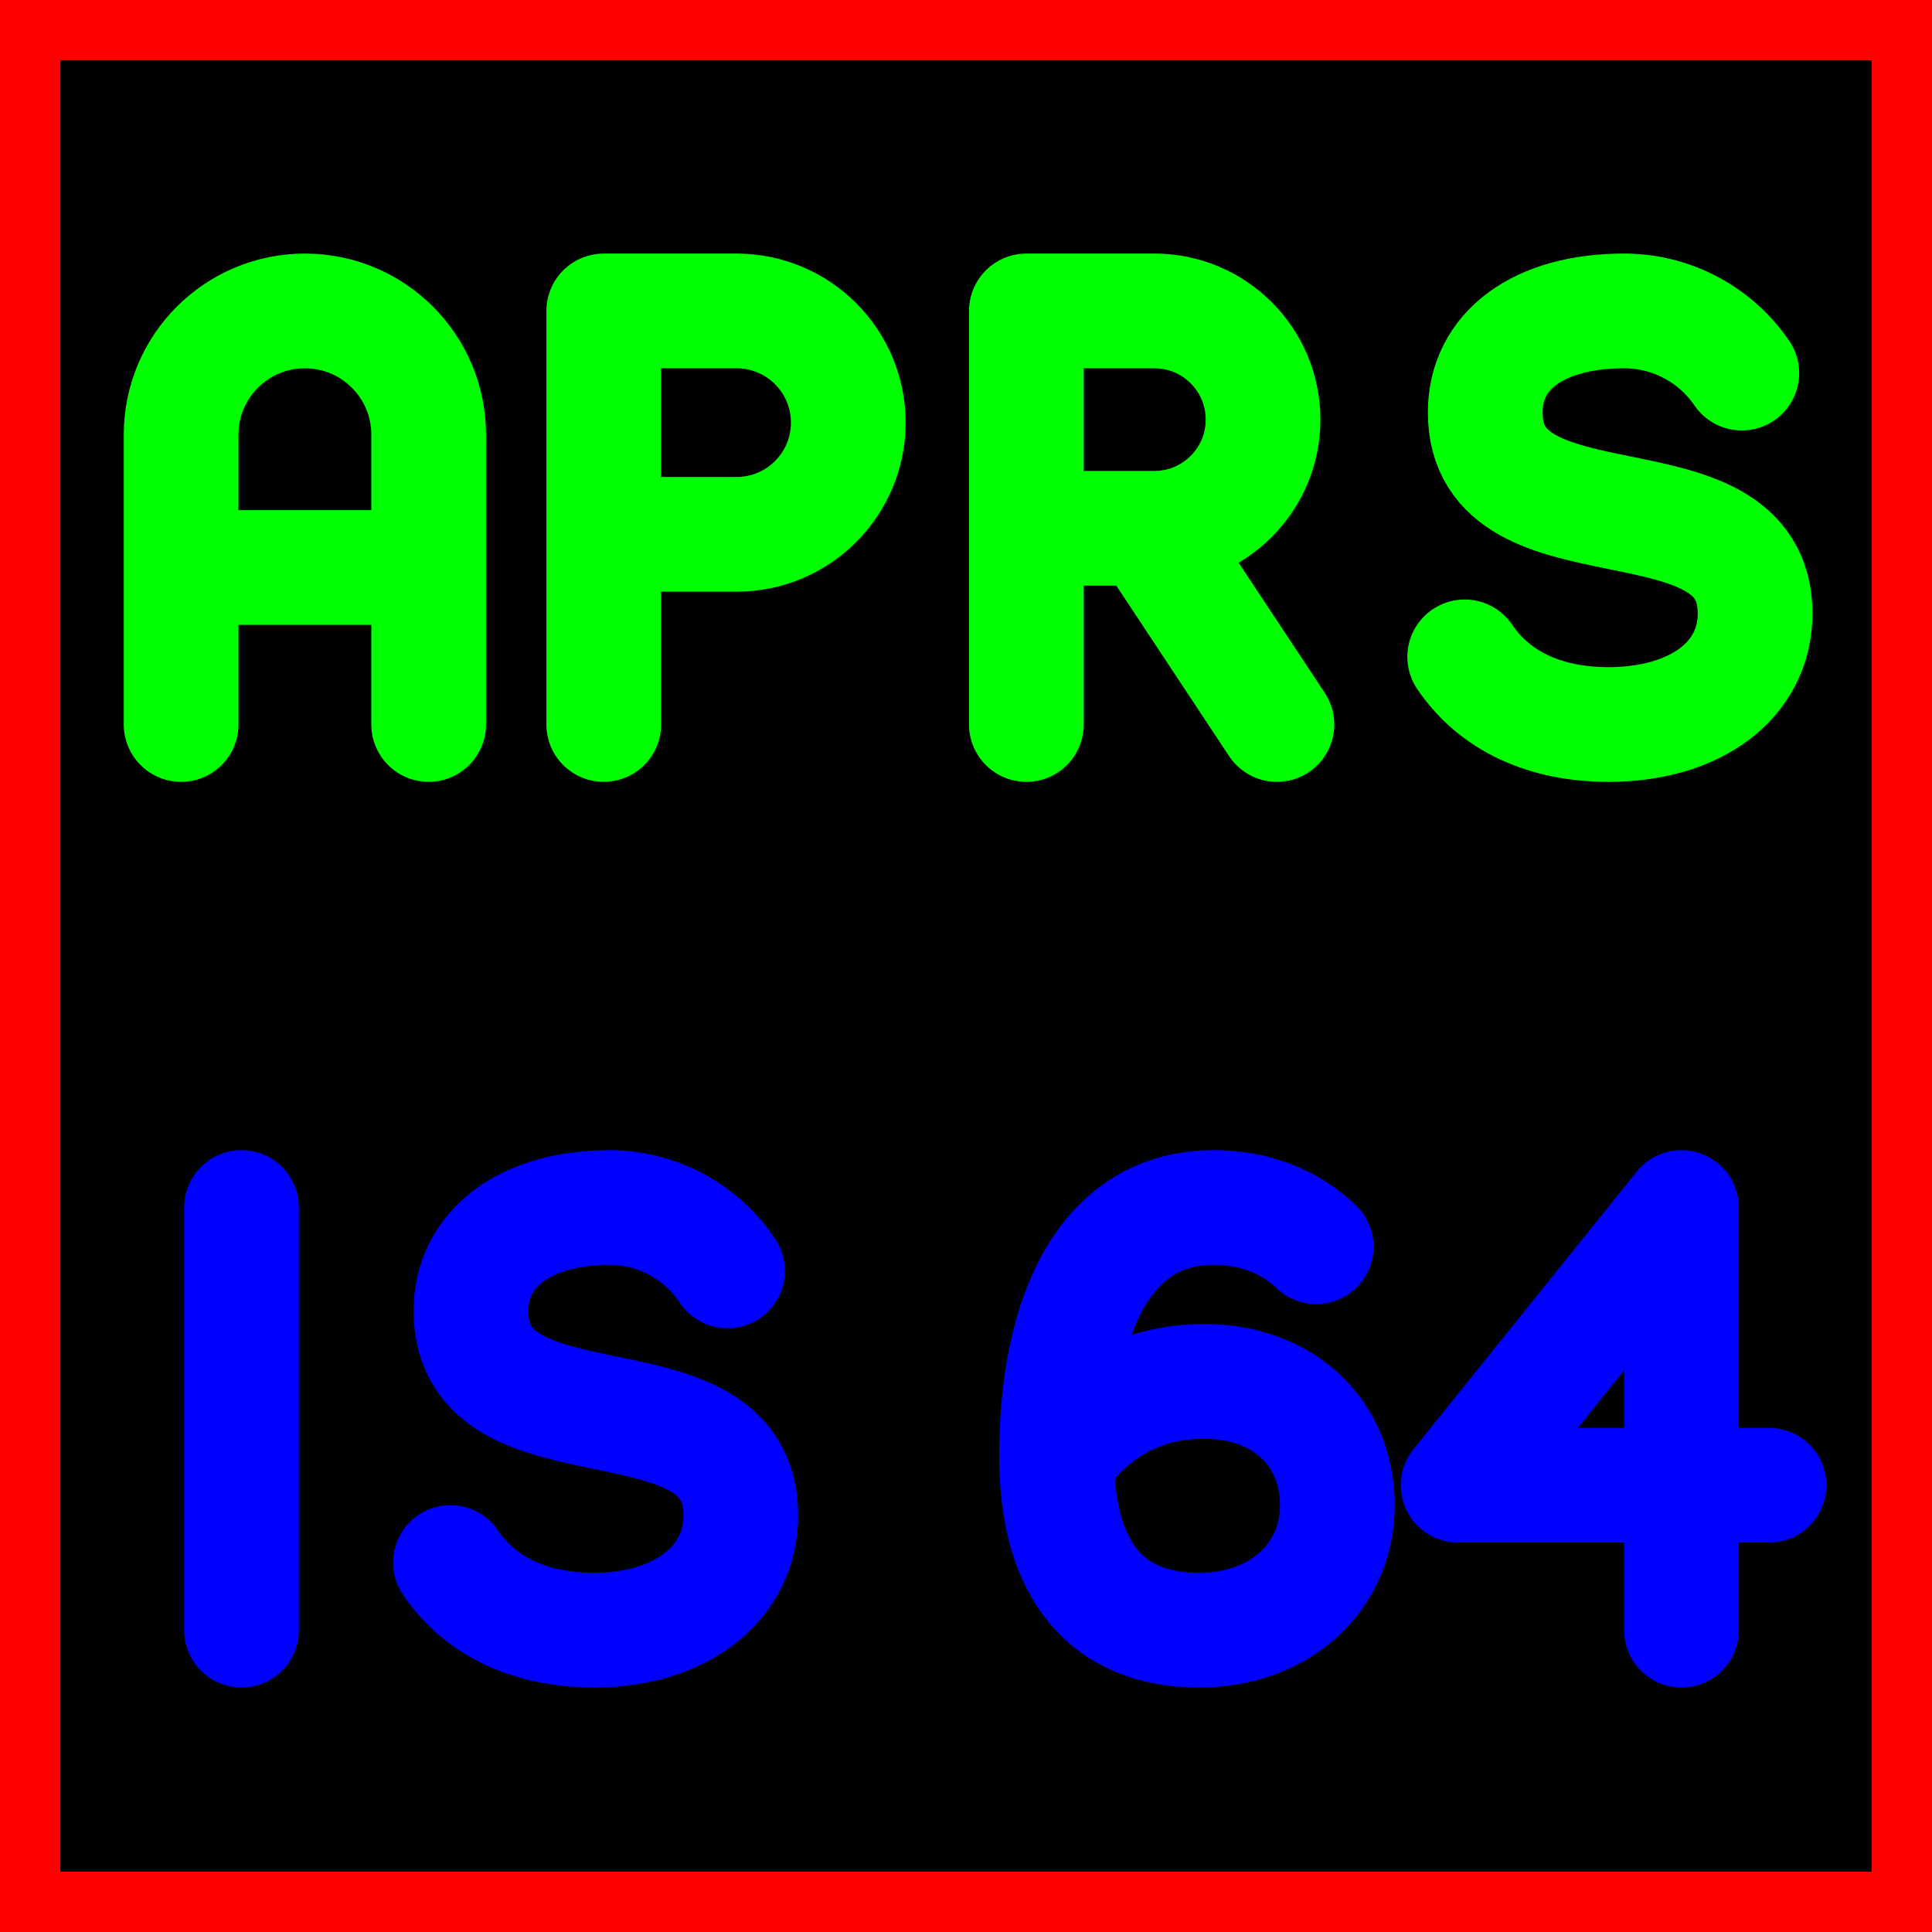
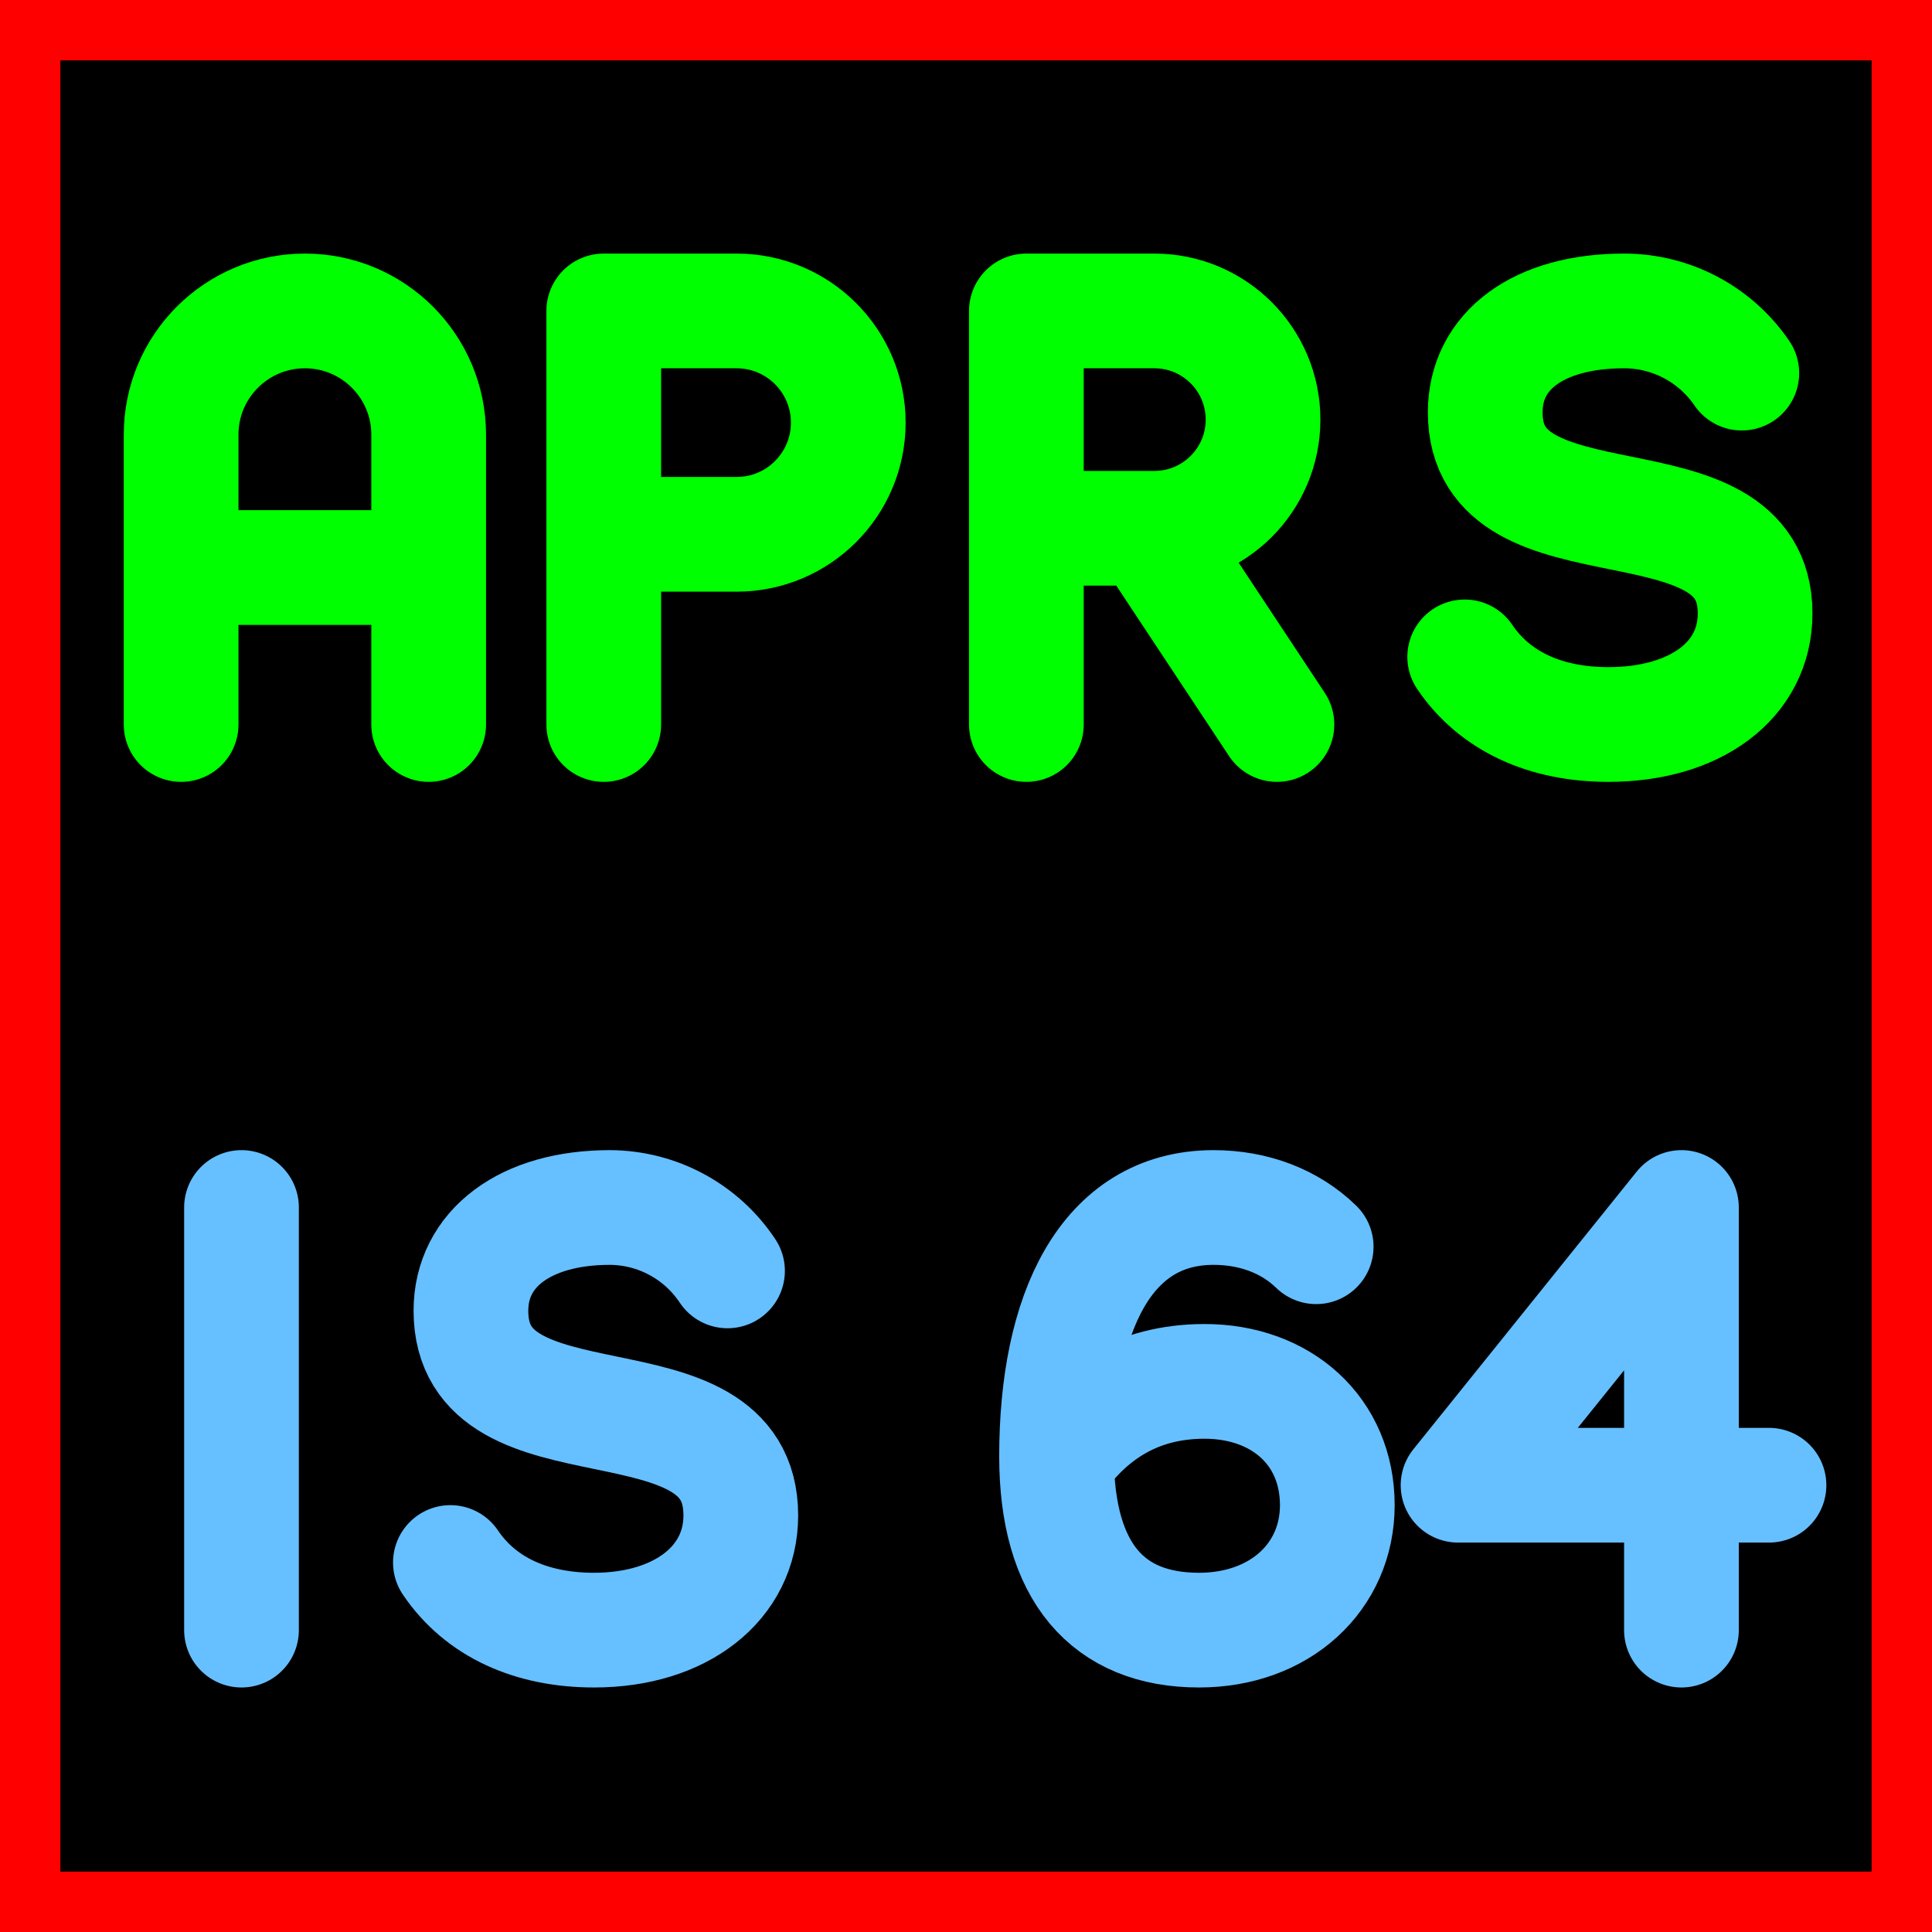
<svg xmlns="http://www.w3.org/2000/svg" viewBox="0 0 32 32" role="img" aria-labelledby="title">
  <path fill="#f00" d="M0 0h32v32H0z" />
  <path fill="#000" d="M1 1h30v30H1z" />
  <g fill="none" stroke="#0f0" stroke-width="1.9" stroke-linecap="round" stroke-linejoin="round">
    <path d="M3 12V7.2a2.05 2.05 0 0 1 4.1 0V12M3 9.4h4.1" />
    <path d="M10 12V5.15h2.2a1.85 1.85 0 0 1 0 3.7H10" />
    <path d="M17 12V5.15h2.12a1.8 1.8 0 0 1 0 3.6H17m2 0L21.15 12" />
    <path d="M28.85 6.18a2.36 2.36 0 0 0-1.95-1.03c-1.42 0-2.3.66-2.3 1.68 0 2.42 4.47.91 4.47 3.33 0 1.11-.99 1.84-2.43 1.84-1.04 0-1.88-.38-2.38-1.12" />
  </g>
-   <g fill="none" stroke="#00f" stroke-width="1.9" stroke-linecap="round" stroke-linejoin="round">
+   <g fill="none" stroke="#66bfff" stroke-width="1.9" stroke-linecap="round" stroke-linejoin="round">
    <path d="M4 20v7" />
    <path d="M12.05 21.05A2.35 2.35 0 0 0 10.1 20c-1.4 0-2.3.68-2.3 1.71 0 2.46 4.47.92 4.47 3.39 0 1.12-.99 1.9-2.43 1.9-1.04 0-1.88-.38-2.38-1.12" />
    <path d="M21.8 20.65c-.43-.42-1.03-.65-1.7-.65-1.79 0-2.6 1.76-2.6 4.12 0 1.92.85 2.88 2.36 2.88 1.34 0 2.29-.88 2.29-2.07 0-1.22-.92-2.05-2.2-2.05-1.12 0-1.88.53-2.4 1.23" />
    <path d="M27.85 27v-7l-3.7 4.6h5.15" />
  </g>
</svg>
